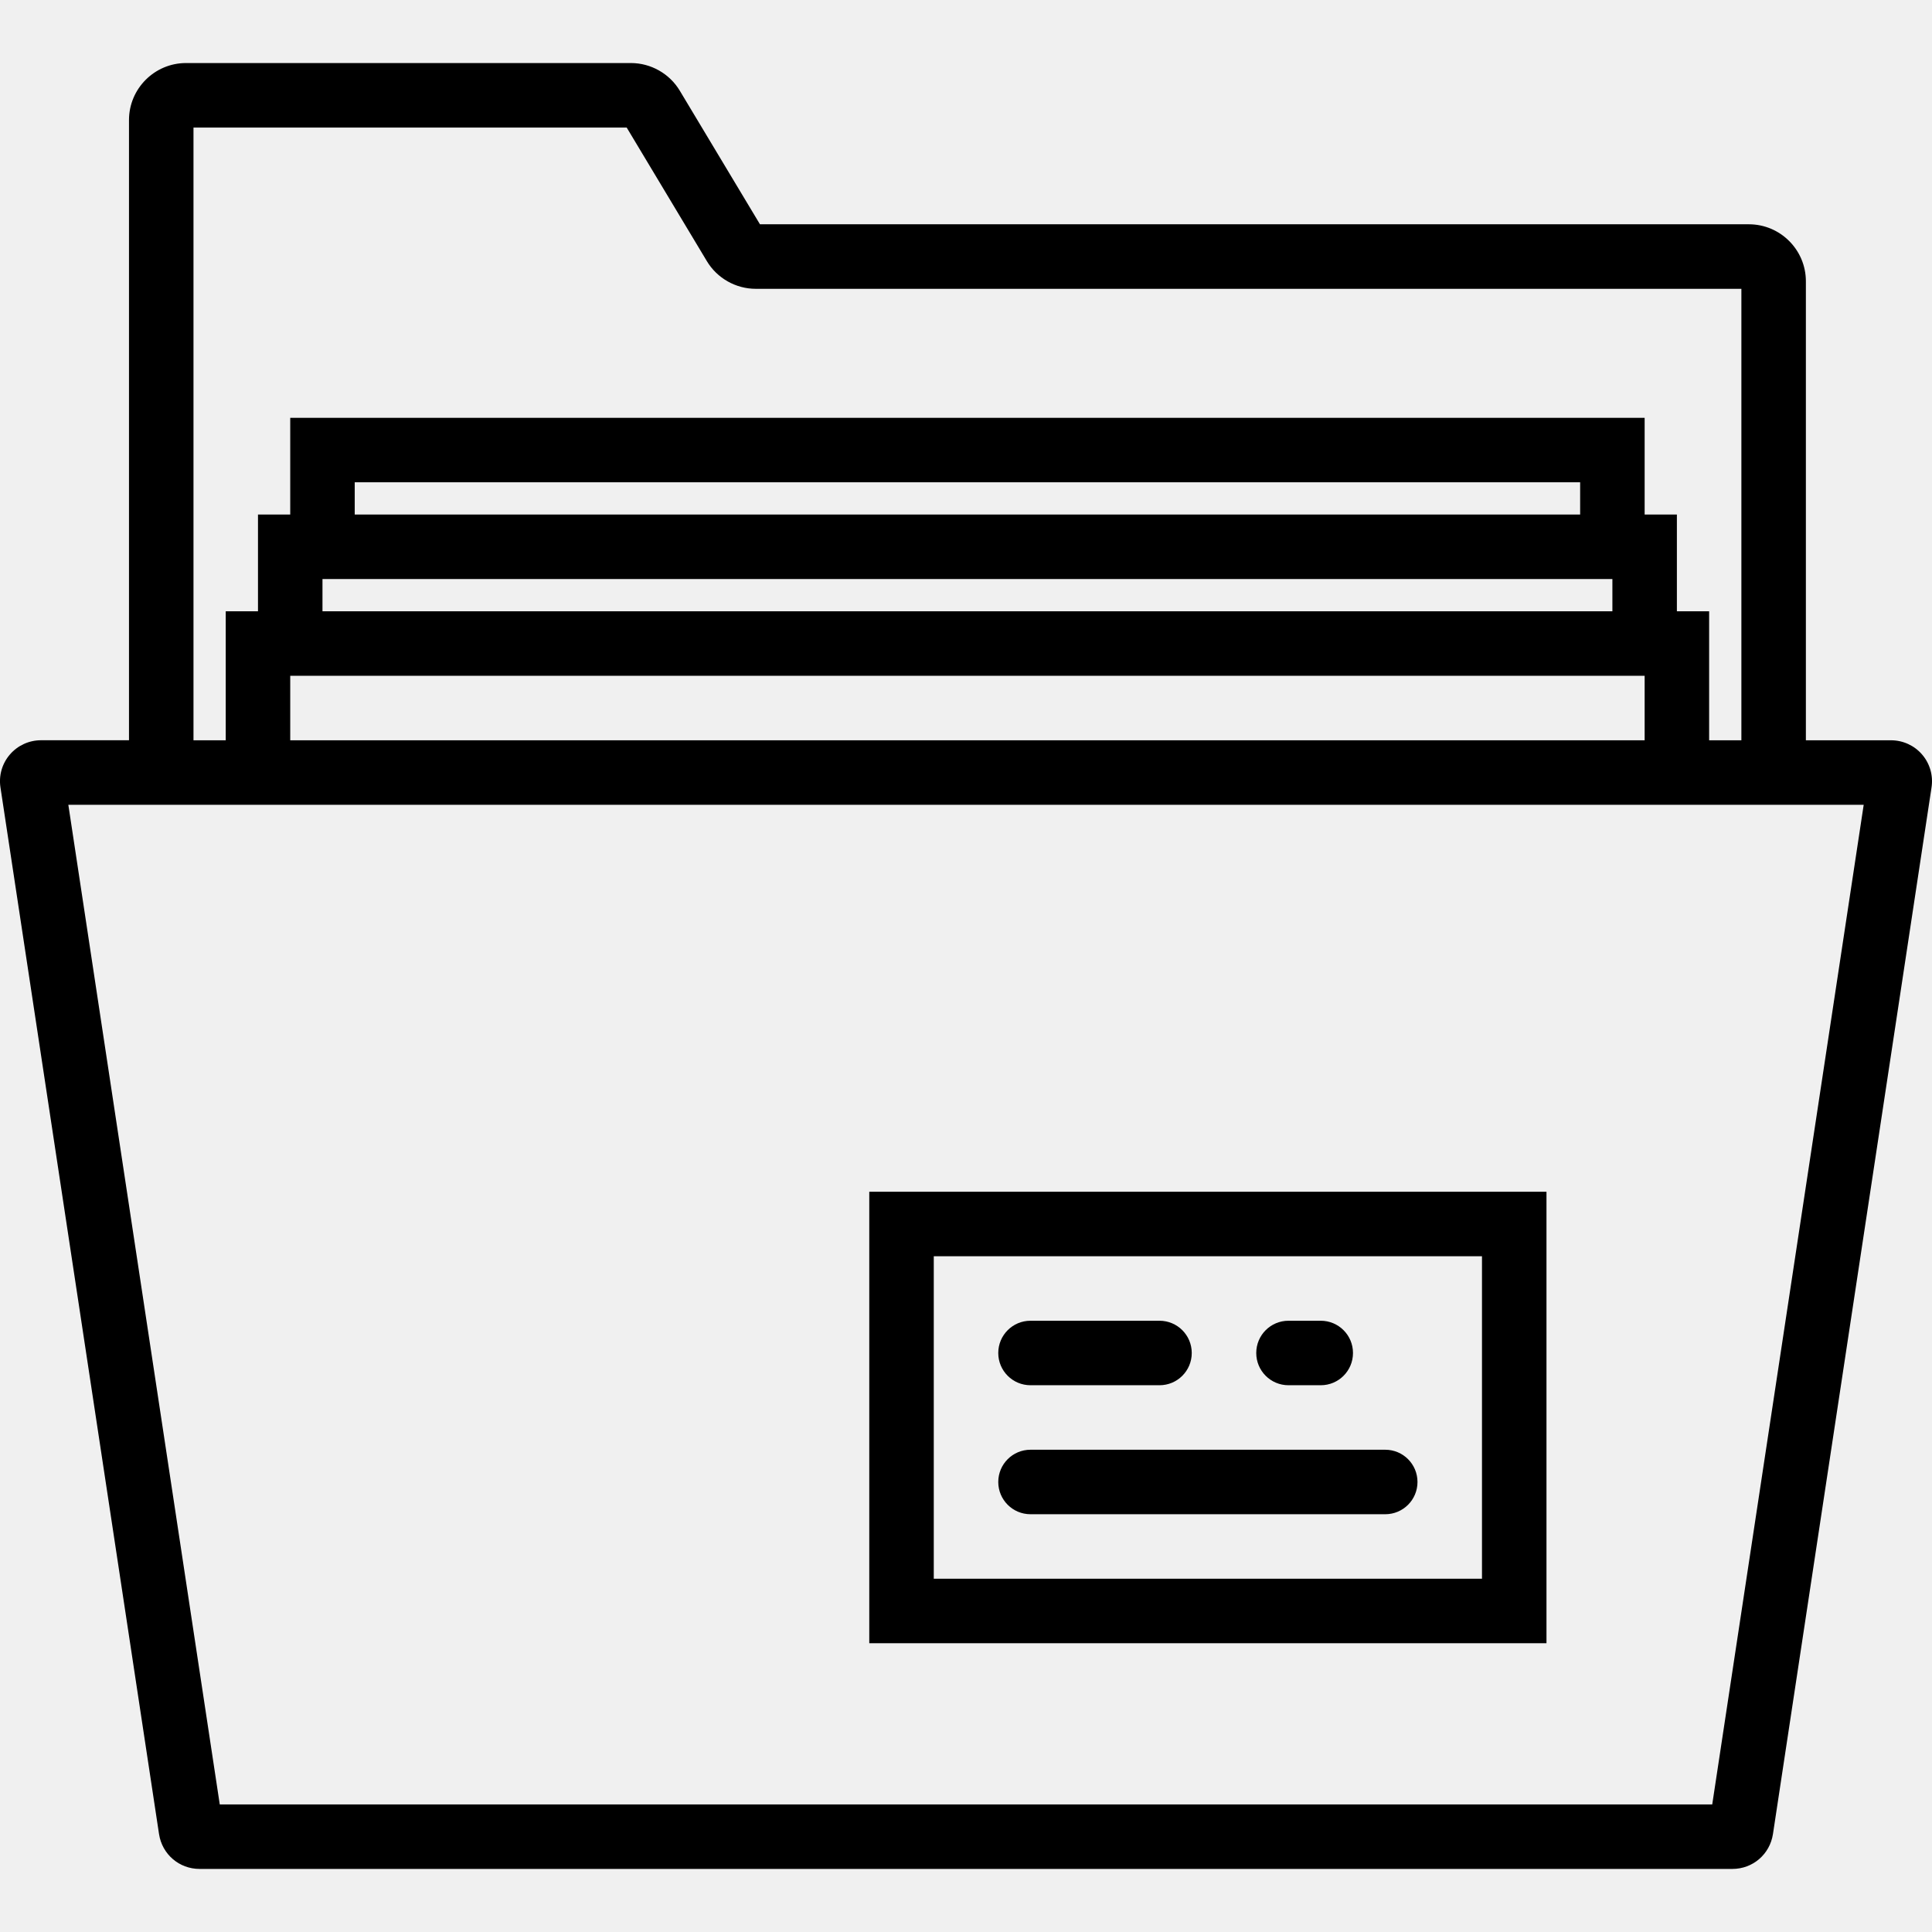
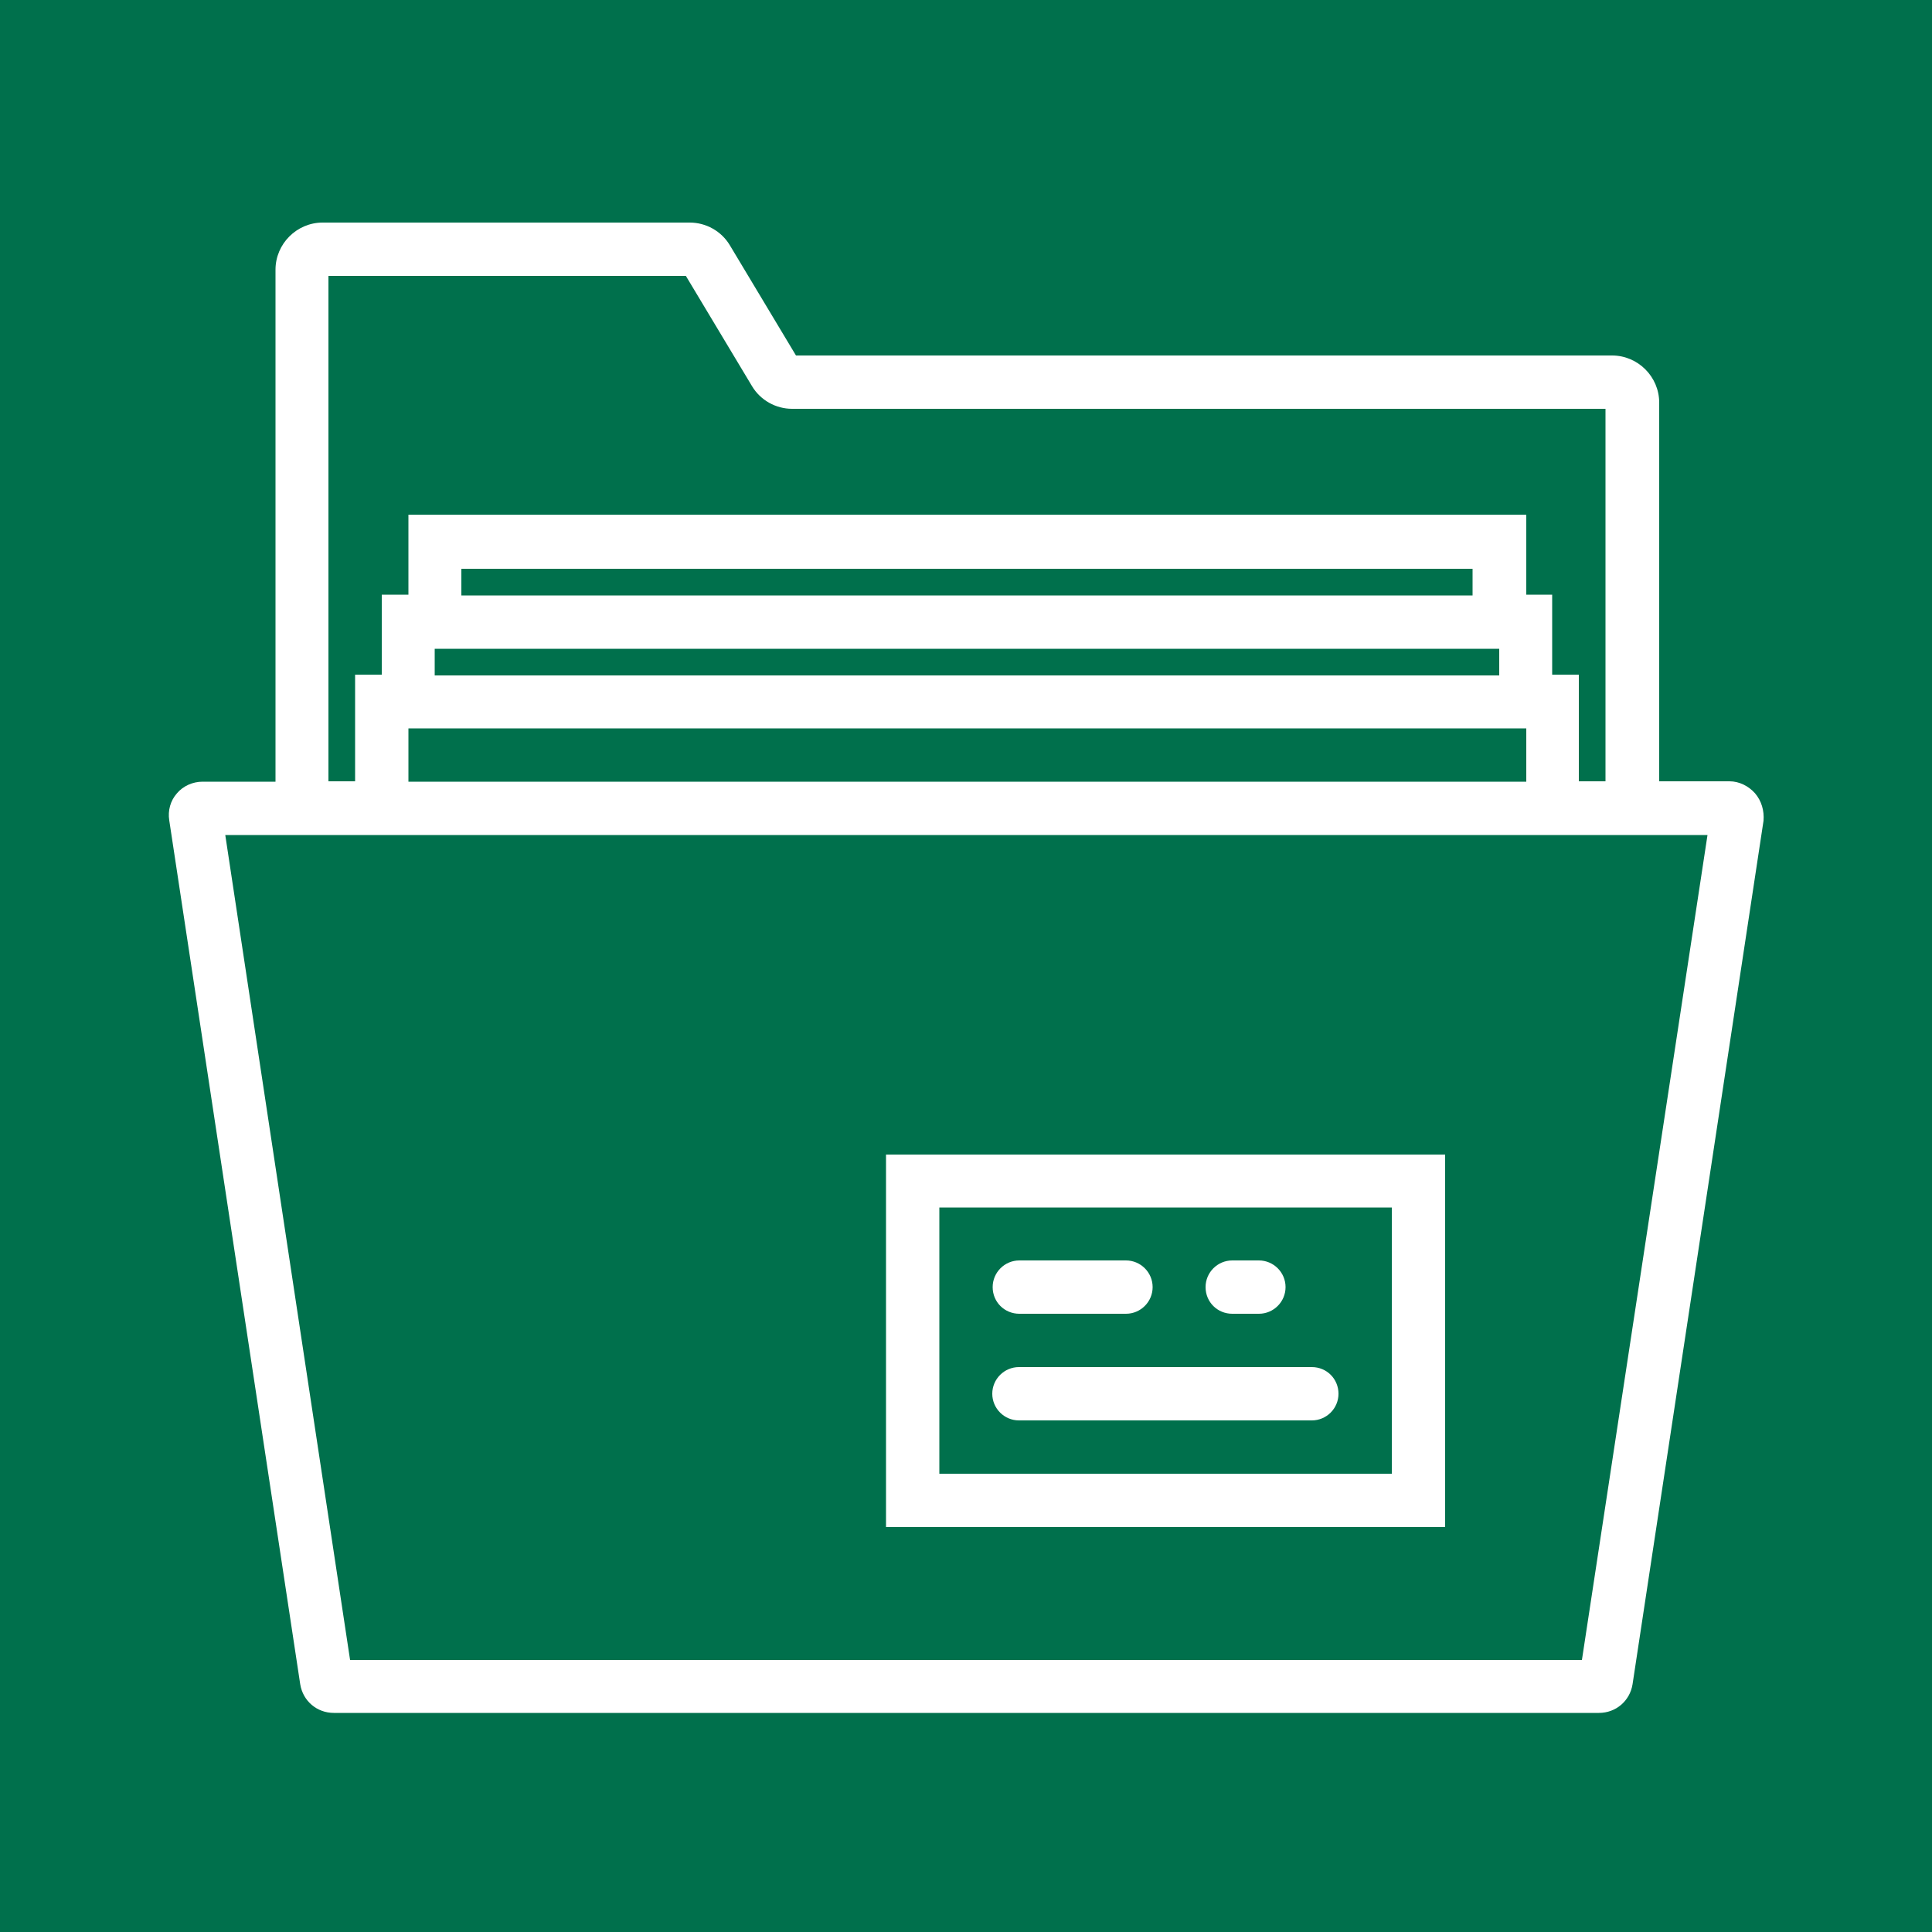
- <svg xmlns="http://www.w3.org/2000/svg" version="1.1" id="Capa_1" x="0px" y="0px" viewBox="0 0 59.911 59.911" style="enable-background:new 0 0 59.911 59.911;" xml:space="preserve">
-   <g>
-     <path d="M59.605,23.399c-0.241-0.281-0.593-0.443-0.965-0.443H56V8.723c0-0.975-0.793-1.768-1.768-1.768H23.566l-2.485-4.141   c-0.317-0.53-0.898-0.859-1.516-0.859H5.767C4.793,1.956,4,2.749,4,3.723v19.232H1.271c-0.37,0-0.722,0.161-0.963,0.441   c-0.242,0.28-0.35,0.651-0.294,1.02l4.918,32.461c0.097,0.625,0.625,1.078,1.256,1.078h47.534c0.632,0,1.16-0.453,1.257-1.081   l4.917-32.454C59.953,24.053,59.847,23.681,59.605,23.399z M6,3.956h13.434l2.485,4.141c0.317,0.53,0.898,0.859,1.516,0.859H54v14   h-1v-4h-1v-3h-1v-3H9v3H8v3H7v4H6V3.956z M9,20.956h42v2H9V20.956z M10,17.956h40v1H10V17.956z M49,15.956H11v-1h38V15.956z    M53.096,55.956H6.815l-4.696-31H4h3h46h3h1.793L53.096,55.956z" />
-     <path d="M26.956,50.956h21v-14h-21V50.956z M28.956,38.956h17v10h-17V38.956z" />
-     <path d="M31.956,42.956h4c0.553,0,1-0.447,1-1s-0.447-1-1-1h-4c-0.553,0-1,0.447-1,1S31.403,42.956,31.956,42.956z" />
-     <path d="M39.956,42.956h1c0.553,0,1-0.447,1-1s-0.447-1-1-1h-1c-0.553,0-1,0.447-1,1S39.403,42.956,39.956,42.956z" />
-     <path d="M42.956,44.956h-11c-0.553,0-1,0.447-1,1s0.447,1,1,1h11c0.553,0,1-0.447,1-1S43.509,44.956,42.956,44.956z" />
+ <svg xmlns="http://www.w3.org/2000/svg" version="1.1" x="0px" y="0px" viewBox="0 0 500 500" style="enable-background:new 0 0 500 500;" xml:space="preserve">
+   <style type="text/css">
+ 	.st0{fill:#00704C;}
+ 	.st1{fill:#FFFFFF;}
+ </style>
+   <g id="Layer_1">
+     <rect id="XMLID_1_" class="st0" width="500" height="500" />
  </g>
-   <g>
- </g>
-   <g>
- </g>
-   <g>
- </g>
-   <g>
- </g>
-   <g>
- </g>
-   <g>
- </g>
-   <g>
- </g>
-   <g>
- </g>
-   <g>
- </g>
-   <g>
- </g>
-   <g>
- </g>
-   <g>
- </g>
-   <g>
- </g>
-   <g>
- </g>
-   <g>
- </g>
+   <g id="Layer_2">
+     <g id="XMLID_3_">
+       <path id="XMLID_10_" class="st1" d="M454.2,205.3c-1.7-1.9-4.1-3.1-6.6-3.1h-18.2v-98c0-6.7-5.5-12.2-12.2-12.2H206l-17.1-28.5    c-2.2-3.7-6.2-5.9-10.4-5.9h-95c-6.7,0-12.2,5.5-12.2,12.2v132.5H52.4c-2.5,0-5,1.1-6.6,3c-1.7,1.9-2.4,4.5-2,7l33.9,223.6    c0.7,4.3,4.3,7.4,8.7,7.4h327.4c4.4,0,8-3.1,8.7-7.4l33.9-223.5C456.6,209.8,455.9,207.3,454.2,205.3z M85,71.4h92.5l17.1,28.5    c2.2,3.7,6.2,5.9,10.4,5.9h210.5v96.4h-6.9v-27.6h-6.9v-20.7H395v-20.7H105.7v20.7h-6.9v20.7h-6.9v27.6H85V71.4z M105.7,188.5H395    v13.8H105.7V188.5z M112.5,167.9h275.5v6.9H112.5V167.9z M381.2,154.1H119.4v-6.9h261.7V154.1z M409.4,429.6H90.6L58.3,216.1h13    h20.7h316.8h20.7h12.4L409.4,429.6z" />
+       <path id="XMLID_7_" class="st1" d="M229.3,395.2H374v-96.4H229.3C229.3,298.7,229.3,395.2,229.3,395.2z M243.1,312.5h117.1v68.9    H243.1C243.1,381.4,243.1,312.5,243.1,312.5z" />
+       <path id="XMLID_6_" class="st1" d="M263.8,340h27.6c3.8,0,6.9-3.1,6.9-6.9c0-3.8-3.1-6.9-6.9-6.9h-27.6c-3.8,0-6.9,3.1-6.9,6.9    C256.9,337,260,340,263.8,340z" />
+       <path id="XMLID_5_" class="st1" d="M318.9,340h6.9c3.8,0,6.9-3.1,6.9-6.9c0-3.8-3.1-6.9-6.9-6.9h-6.9c-3.8,0-6.9,3.1-6.9,6.9    C312,337,315.1,340,318.9,340z" />
+       <path id="XMLID_4_" class="st1" d="M339.5,353.8h-75.8c-3.8,0-6.9,3.1-6.9,6.9s3.1,6.9,6.9,6.9h75.8c3.8,0,6.9-3.1,6.9-6.9    S343.4,353.8,339.5,353.8z" />
+     </g>
+   </g>
</svg>
